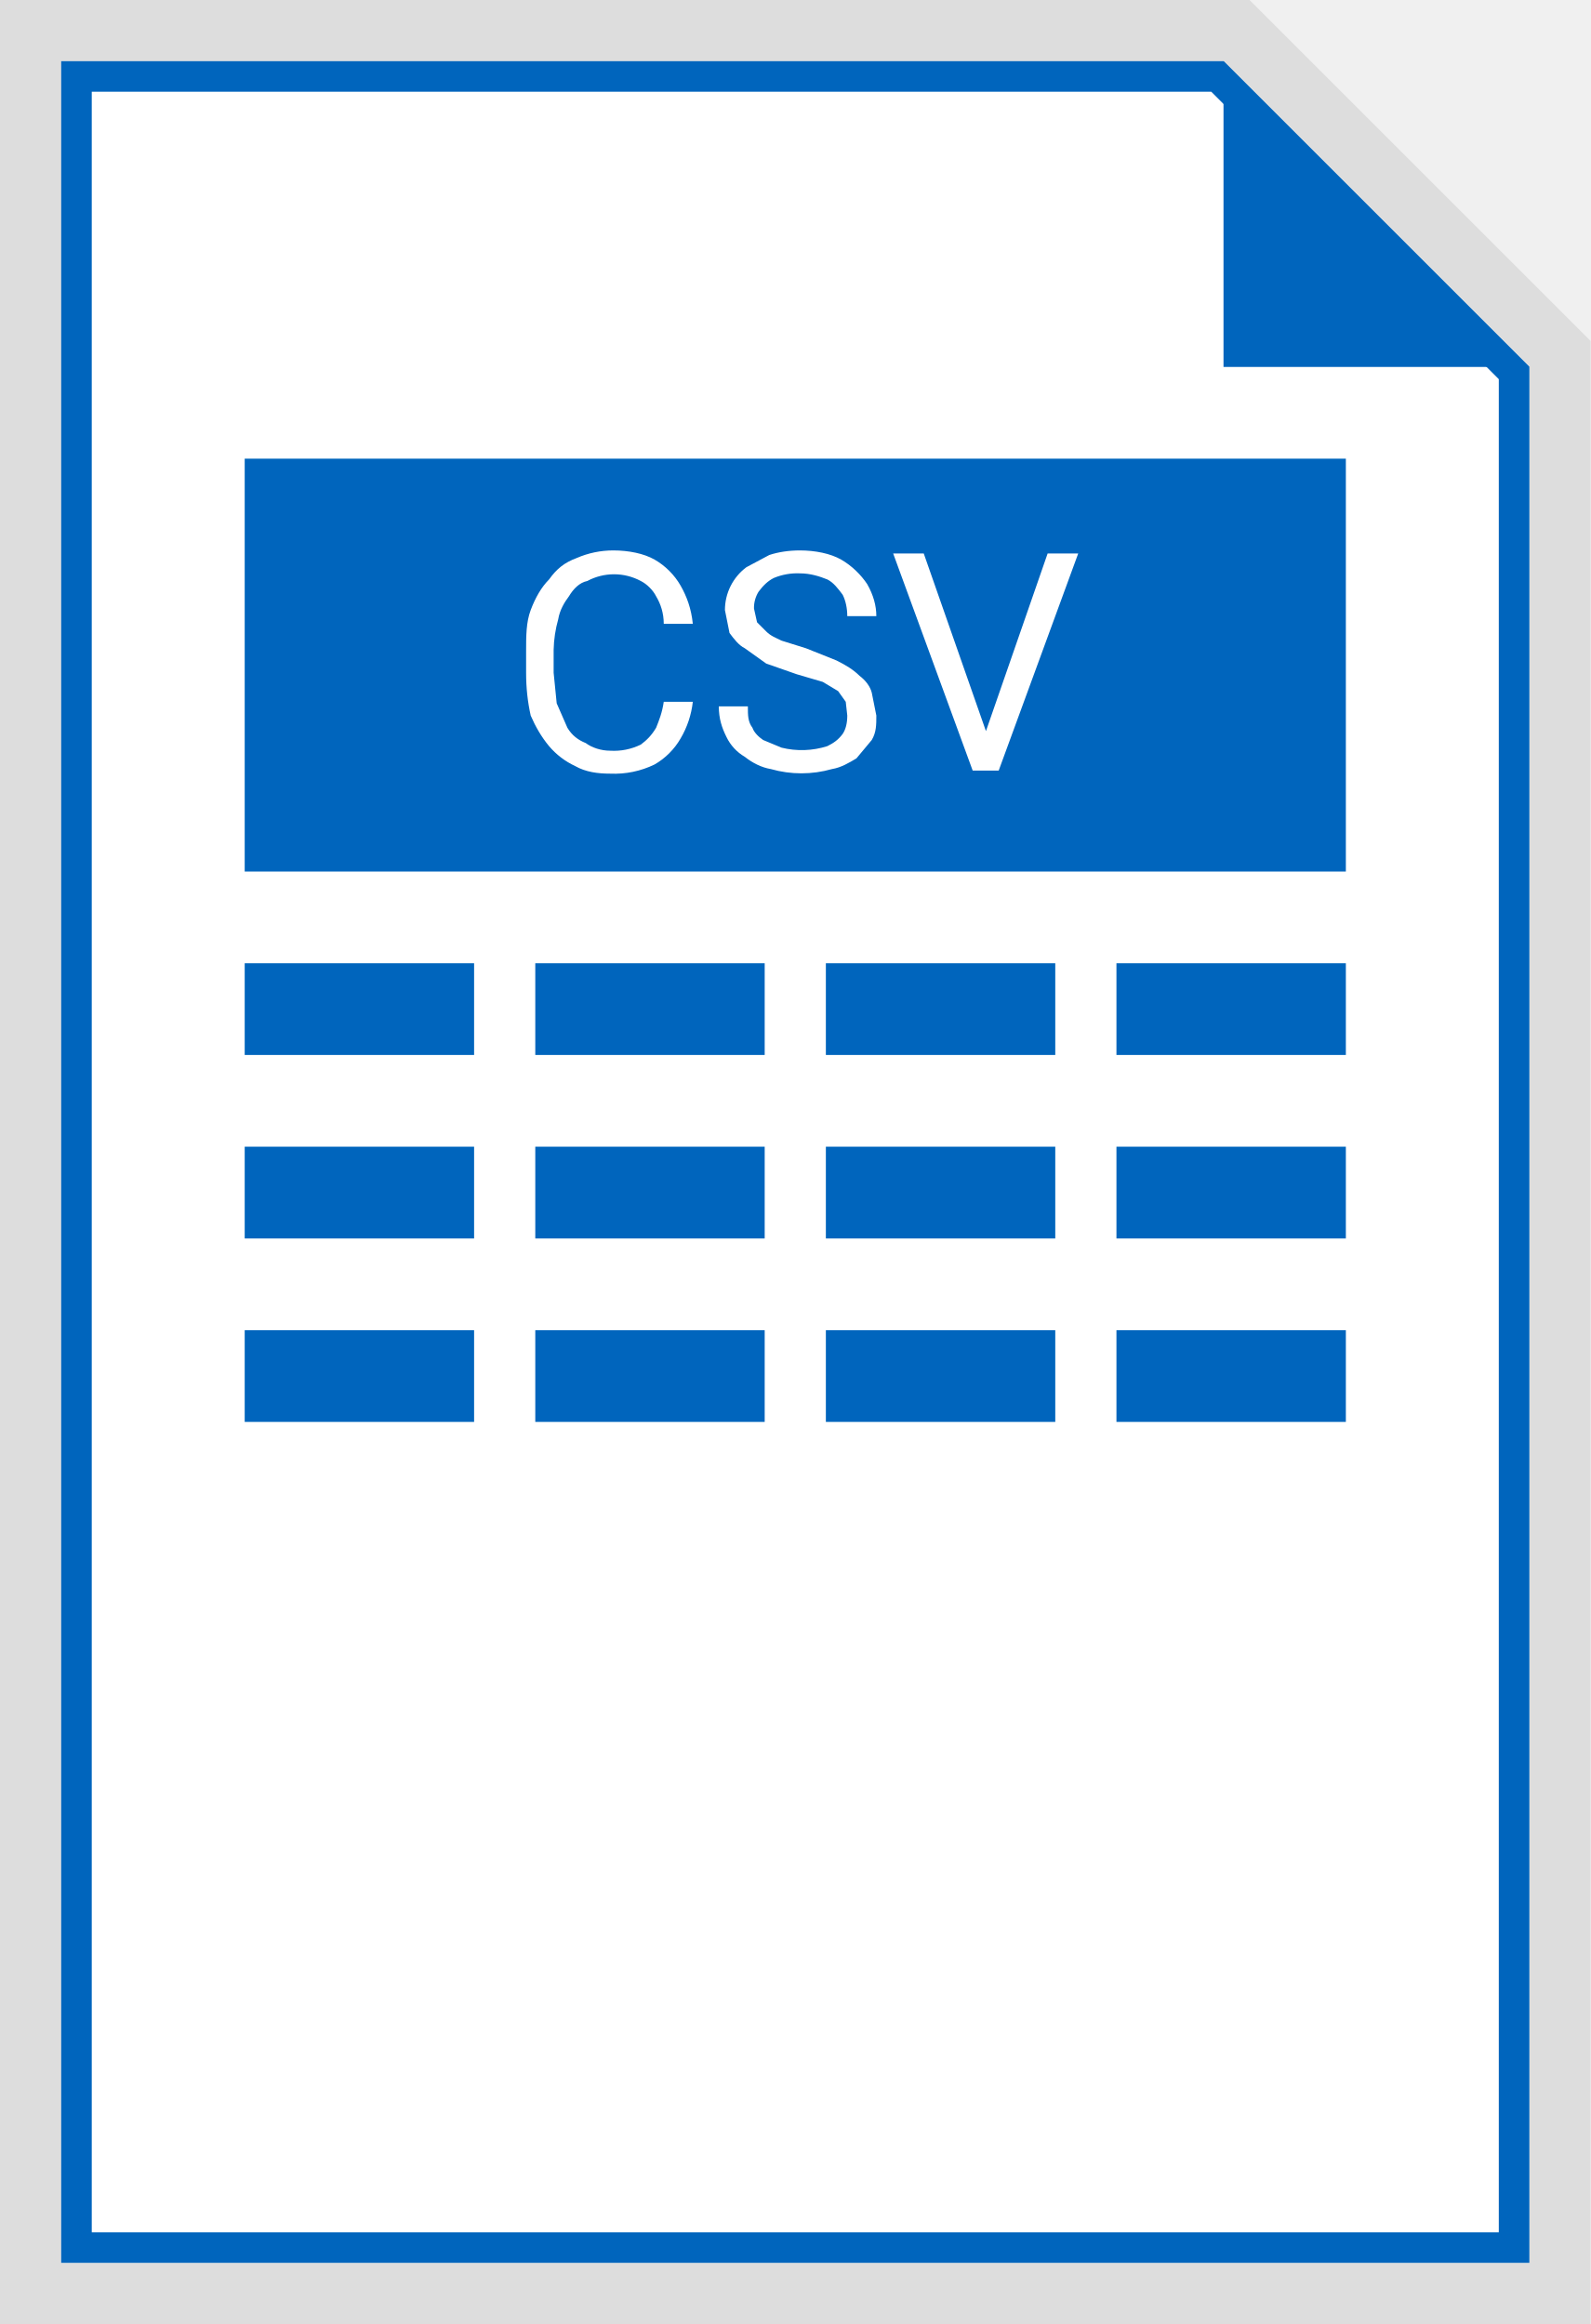
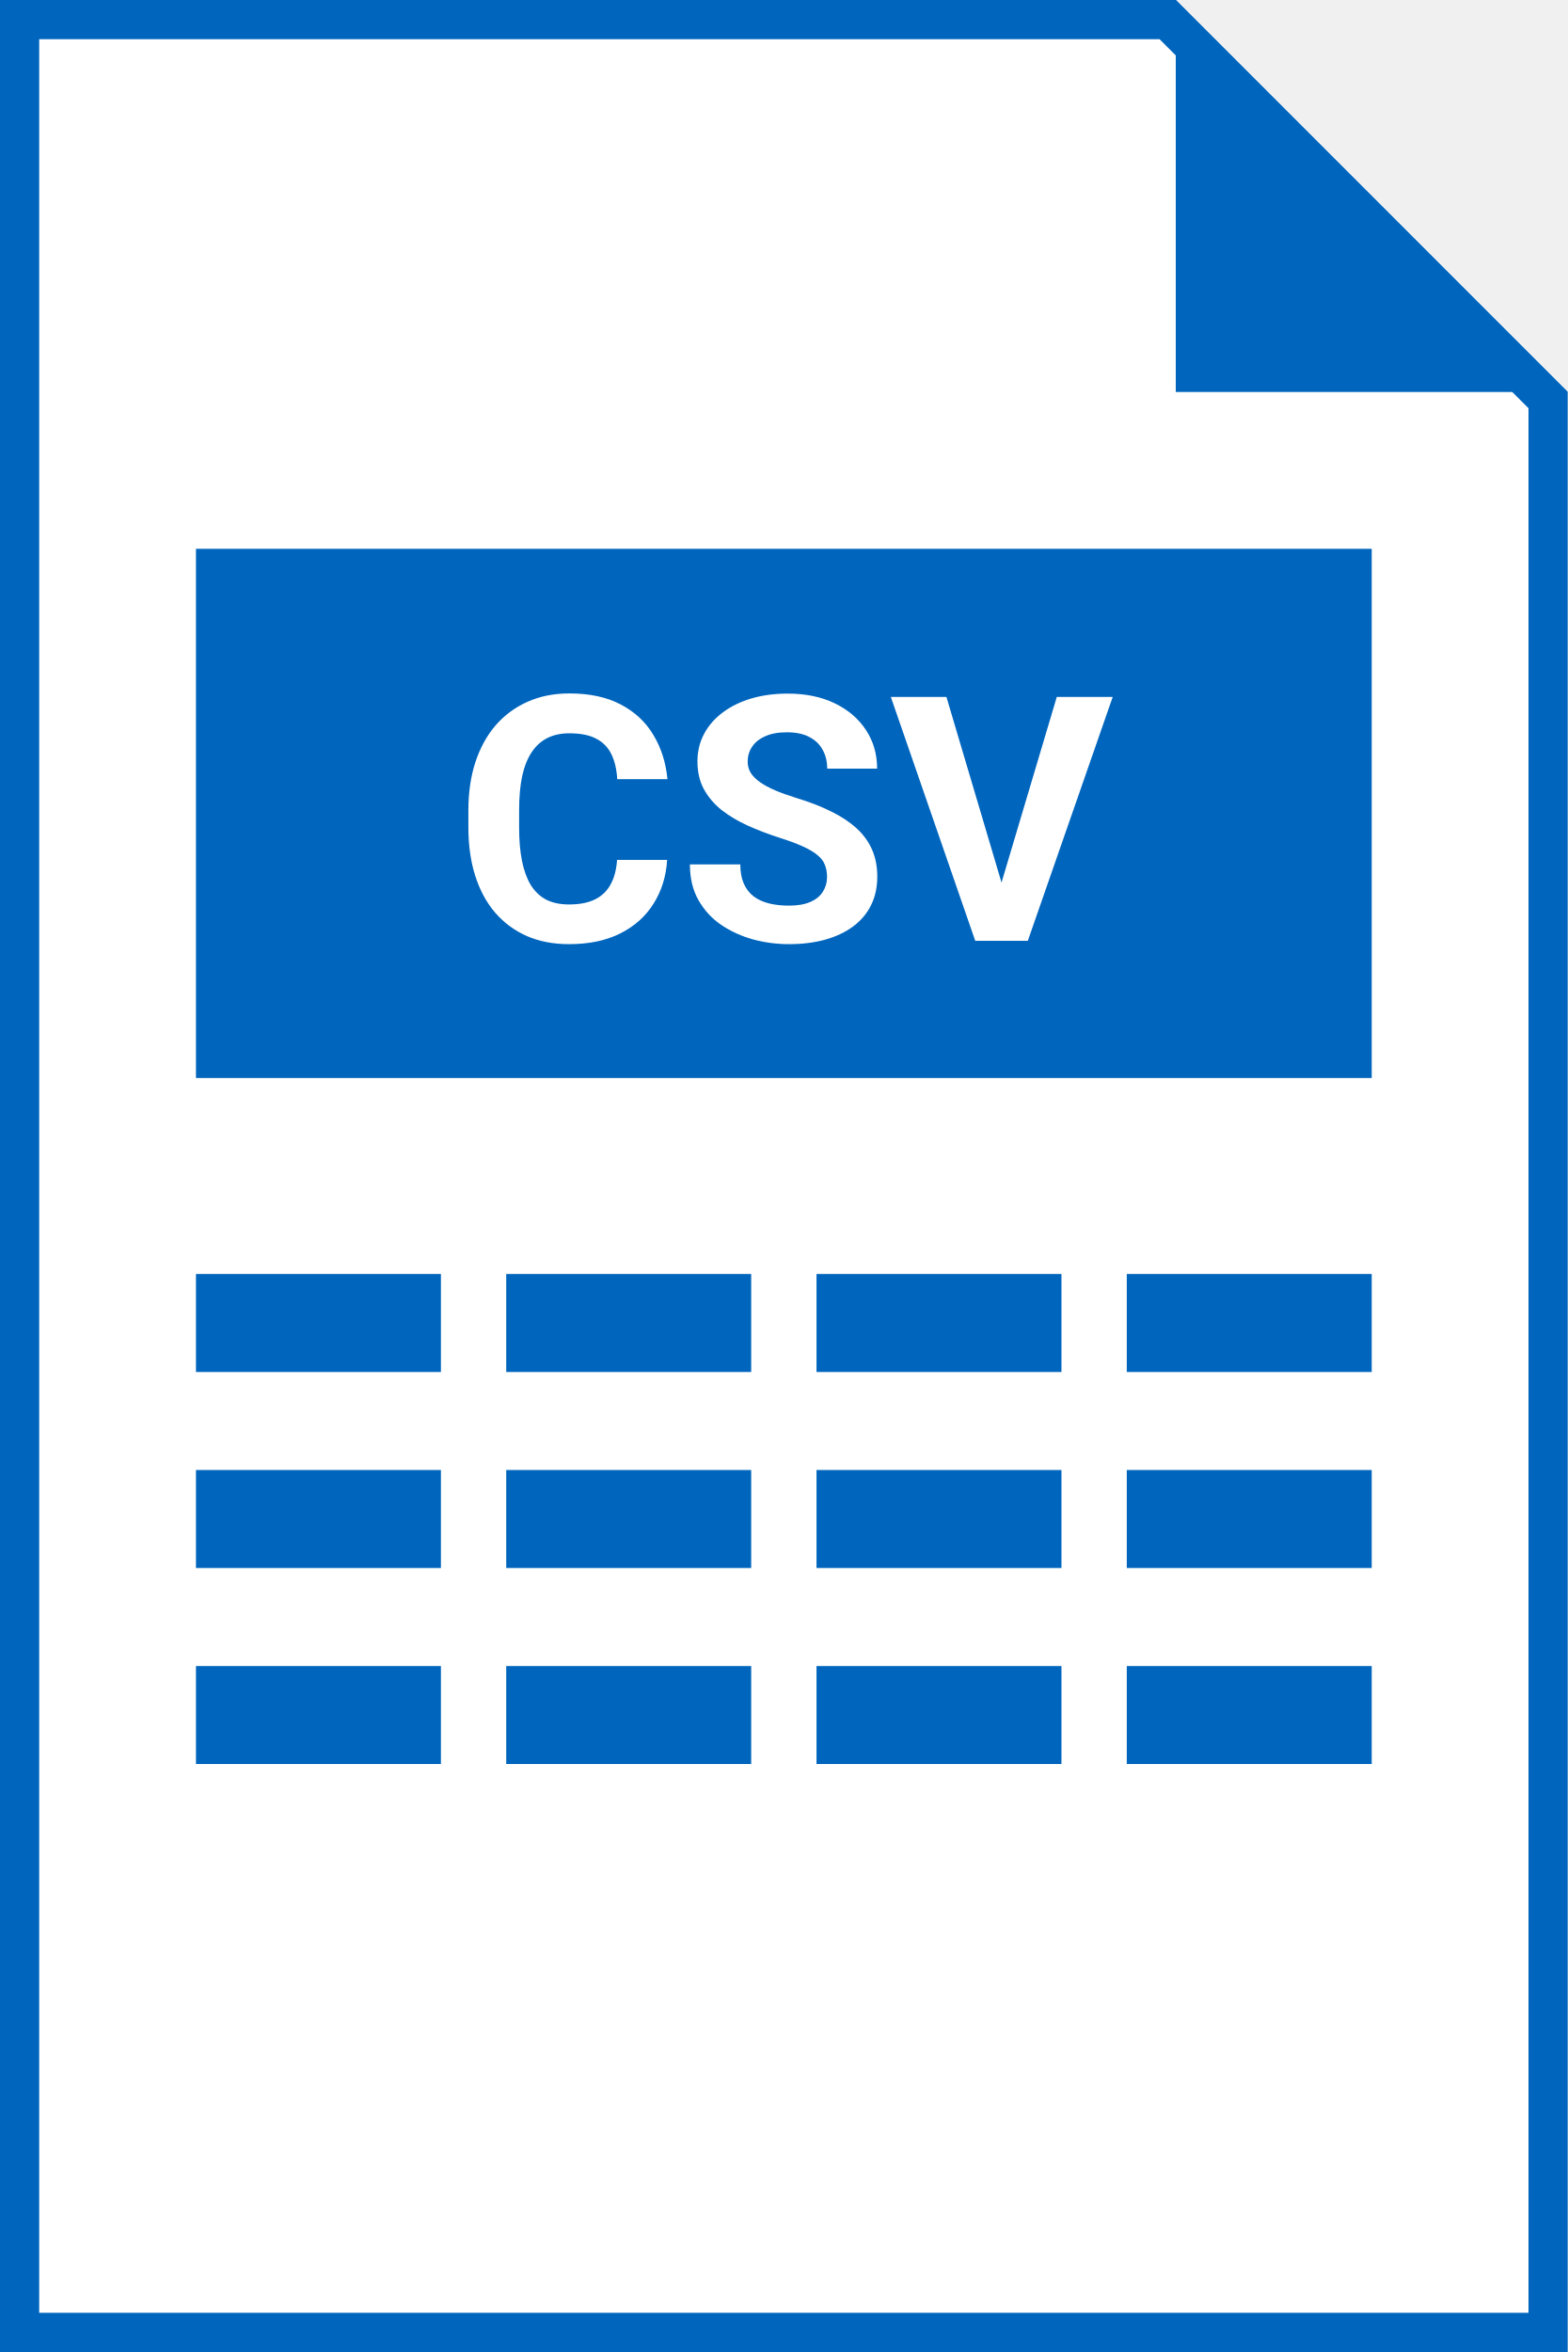
- <svg xmlns="http://www.w3.org/2000/svg" width="104" height="152" fill="none">
-   <path fill="#fff" fill-rule="evenodd" d="M4 4h76l20 20v124H4V4Z" clip-rule="evenodd" />
-   <path fill="#000000" fill-opacity=".08" fill-rule="evenodd" d="M81.7 0 104 22.3V152H0V0h81.7ZM4 4h76l20 20v124H4V4Z" clip-rule="evenodd" />
-   <path fill="#0065BD" fill-rule="evenodd" d="M4 4h76l20 20v124H4V4Zm2 142h92V24.8L79.2 6H6v140Z" clip-rule="evenodd" />
-   <path fill="#0065BD" d="M100 24 80 4v20h20ZM16 63h15v6H16zm19 0h15v6H35zm19 0h15v6H54zm19 0h15v6H73zM16 75h15v6H16zm19 0h15v6H35zm19 0h15v6H54zm19 0h15v6H73zM16 87h15v6H16zm19 0h15v6H35zm19 0h15v6H54zm19 0h15v6H73zM16 30h72v27H16z" />
-   <path fill="#fff" d="M43.4 45.9h1.9a6 6 0 0 1-.8 2.4c-.4.7-1 1.3-1.7 1.7a6 6 0 0 1-2.9.6c-.8 0-1.6-.1-2.3-.5a5 5 0 0 1-1.7-1.3c-.5-.6-.9-1.3-1.2-2-.2-.9-.3-1.8-.3-2.8v-1.4c0-1 0-1.9.3-2.7.3-.8.7-1.5 1.2-2 .5-.7 1-1.1 1.8-1.4a6 6 0 0 1 2.4-.5c1 0 2 .2 2.7.6.7.4 1.3 1 1.7 1.7.4.7.7 1.5.8 2.5h-1.9c0-.7-.2-1.3-.5-1.8-.2-.4-.6-.8-1-1a3.7 3.7 0 0 0-3.5 0c-.5.1-.9.5-1.2 1-.3.4-.6.9-.7 1.5a8 8 0 0 0-.3 2V44l.2 2 .7 1.6c.3.5.7.8 1.2 1 .4.3 1 .5 1.6.5a4 4 0 0 0 2-.4c.4-.3.7-.6 1-1.1.2-.5.4-1 .5-1.7Zm12 .9-.1-.9-.5-.7-1-.6-1.7-.5-2-.7-1.4-1c-.4-.2-.7-.6-1-1l-.3-1.5a3.5 3.5 0 0 1 1.4-2.8l1.5-.8c.6-.2 1.3-.3 2-.3 1 0 2 .2 2.7.6.7.4 1.3 1 1.7 1.6.4.7.6 1.4.6 2.1h-1.9c0-.5-.1-1-.3-1.4-.3-.4-.6-.8-1-1-.5-.2-1.1-.4-1.8-.4a4 4 0 0 0-1.7.3c-.4.2-.7.5-1 .9a2 2 0 0 0-.3 1.1l.2.9.6.6c.3.3.6.4 1 .6l1.6.5 2 .8c.6.3 1.1.6 1.5 1 .4.3.7.7.8 1.1l.3 1.5c0 .6 0 1.1-.3 1.6l-1 1.2c-.5.3-1 .6-1.6.7a7.3 7.3 0 0 1-4 0c-.6-.1-1.2-.4-1.7-.8a3 3 0 0 1-1.2-1.3c-.3-.6-.5-1.2-.5-2h1.9c0 .6 0 1 .3 1.4.1.3.4.6.7.8l1.2.5a5.5 5.5 0 0 0 3-.1c.4-.2.7-.4 1-.8.2-.3.3-.7.3-1.2Zm8.9 1.5 4.2-12.1h2l-5.2 14.2h-1.5l.5-2.1Zm-3.9-12.1 4.2 12 .5 2.2h-1.5l-5.2-14.2h2Z" />
+ <svg xmlns="http://www.w3.org/2000/svg" width="80" height="120" viewBox="0 0 80 120" fill="none">
+   <path d="M1 119V1H59.586L79 20.414V119H1Z" fill="white" stroke="#0065BD" stroke-width="2" />
+   <path d="M80 20L60 0V20H80Z" fill="#0065BD" />
+   <rect x="10" y="65" width="12.5" height="5" fill="#0065BD" />
+   <rect x="25.833" y="65" width="12.5" height="5" fill="#0065BD" />
+   <rect x="41.667" y="65" width="12.5" height="5" fill="#0065BD" />
+   <rect x="57.5" y="65" width="12.5" height="5" fill="#0065BD" />
+   <rect x="10" y="75" width="12.5" height="5" fill="#0065BD" />
+   <rect x="25.833" y="75" width="12.5" height="5" fill="#0065BD" />
+   <rect x="41.667" y="75" width="12.5" height="5" fill="#0065BD" />
+   <rect x="57.5" y="75" width="12.5" height="5" fill="#0065BD" />
+   <rect x="10" y="85" width="12.5" height="5" fill="#0065BD" />
+   <rect x="25.833" y="85" width="12.5" height="5" fill="#0065BD" />
+   <rect x="41.667" y="85" width="12.5" height="5" fill="#0065BD" />
+   <rect x="57.5" y="85" width="12.5" height="5" fill="#0065BD" />
+   <rect x="10" y="28" width="60" height="27" fill="#0065BD" />
+   <path d="M31.489 43.873H34.044C33.993 44.71 33.762 45.454 33.352 46.103C32.948 46.752 32.381 47.259 31.652 47.624C30.928 47.989 30.057 48.171 29.037 48.171C28.239 48.171 27.524 48.034 26.892 47.761C26.26 47.482 25.719 47.083 25.269 46.565C24.824 46.046 24.485 45.419 24.252 44.685C24.018 43.95 23.901 43.127 23.901 42.215V41.352C23.901 40.441 24.021 39.617 24.26 38.883C24.505 38.142 24.853 37.513 25.303 36.994C25.759 36.476 26.302 36.077 26.935 35.798C27.567 35.519 28.273 35.379 29.054 35.379C30.091 35.379 30.965 35.567 31.677 35.943C32.395 36.319 32.95 36.837 33.343 37.498C33.742 38.159 33.981 38.911 34.061 39.754H31.498C31.469 39.253 31.37 38.828 31.199 38.481C31.028 38.128 30.769 37.863 30.421 37.686C30.079 37.504 29.624 37.413 29.054 37.413C28.627 37.413 28.254 37.493 27.935 37.652C27.616 37.812 27.348 38.054 27.131 38.378C26.915 38.703 26.753 39.113 26.644 39.609C26.542 40.099 26.491 40.674 26.491 41.335V42.215C26.491 42.859 26.539 43.426 26.636 43.916C26.733 44.4 26.881 44.81 27.08 45.146C27.285 45.476 27.547 45.727 27.866 45.898C28.191 46.063 28.581 46.146 29.037 46.146C29.572 46.146 30.014 46.06 30.361 45.889C30.709 45.718 30.974 45.465 31.156 45.129C31.344 44.793 31.455 44.374 31.489 43.873ZM42.205 44.744C42.205 44.522 42.17 44.323 42.102 44.146C42.039 43.964 41.92 43.799 41.743 43.651C41.567 43.497 41.319 43.346 41 43.198C40.681 43.05 40.268 42.896 39.761 42.736C39.197 42.554 38.661 42.349 38.154 42.121C37.653 41.893 37.209 41.628 36.821 41.326C36.44 41.019 36.138 40.663 35.916 40.258C35.699 39.854 35.591 39.384 35.591 38.848C35.591 38.33 35.705 37.86 35.933 37.438C36.16 37.011 36.48 36.647 36.89 36.345C37.3 36.037 37.784 35.801 38.342 35.636C38.906 35.47 39.524 35.388 40.197 35.388C41.114 35.388 41.914 35.553 42.598 35.883C43.281 36.214 43.811 36.667 44.187 37.242C44.569 37.817 44.76 38.475 44.76 39.216H42.213C42.213 38.851 42.136 38.532 41.982 38.259C41.834 37.98 41.606 37.76 41.299 37.601C40.997 37.441 40.615 37.362 40.154 37.362C39.709 37.362 39.339 37.43 39.043 37.567C38.747 37.698 38.525 37.877 38.377 38.105C38.228 38.327 38.154 38.578 38.154 38.857C38.154 39.068 38.206 39.258 38.308 39.429C38.416 39.6 38.576 39.76 38.787 39.908C38.997 40.056 39.257 40.196 39.564 40.327C39.872 40.458 40.228 40.586 40.632 40.711C41.31 40.916 41.906 41.147 42.418 41.403C42.937 41.66 43.37 41.947 43.717 42.266C44.065 42.585 44.327 42.947 44.503 43.352C44.68 43.756 44.768 44.215 44.768 44.727C44.768 45.269 44.663 45.753 44.452 46.18C44.241 46.607 43.936 46.969 43.538 47.265C43.139 47.561 42.663 47.786 42.111 47.94C41.558 48.094 40.94 48.171 40.256 48.171C39.641 48.171 39.034 48.091 38.436 47.932C37.838 47.766 37.294 47.519 36.804 47.188C36.32 46.858 35.933 46.436 35.642 45.924C35.352 45.411 35.206 44.804 35.206 44.103H37.778C37.778 44.491 37.838 44.818 37.958 45.086C38.077 45.354 38.245 45.57 38.462 45.736C38.684 45.901 38.946 46.02 39.248 46.094C39.556 46.169 39.892 46.206 40.256 46.206C40.701 46.206 41.065 46.143 41.35 46.018C41.641 45.892 41.854 45.718 41.991 45.496C42.133 45.274 42.205 45.023 42.205 44.744ZM50.997 45.402L53.928 35.559H56.782L52.45 48H50.57L50.997 45.402ZM48.297 35.559L51.219 45.402L51.664 48H49.767L45.46 35.559H48.297Z" fill="white" />
</svg>
